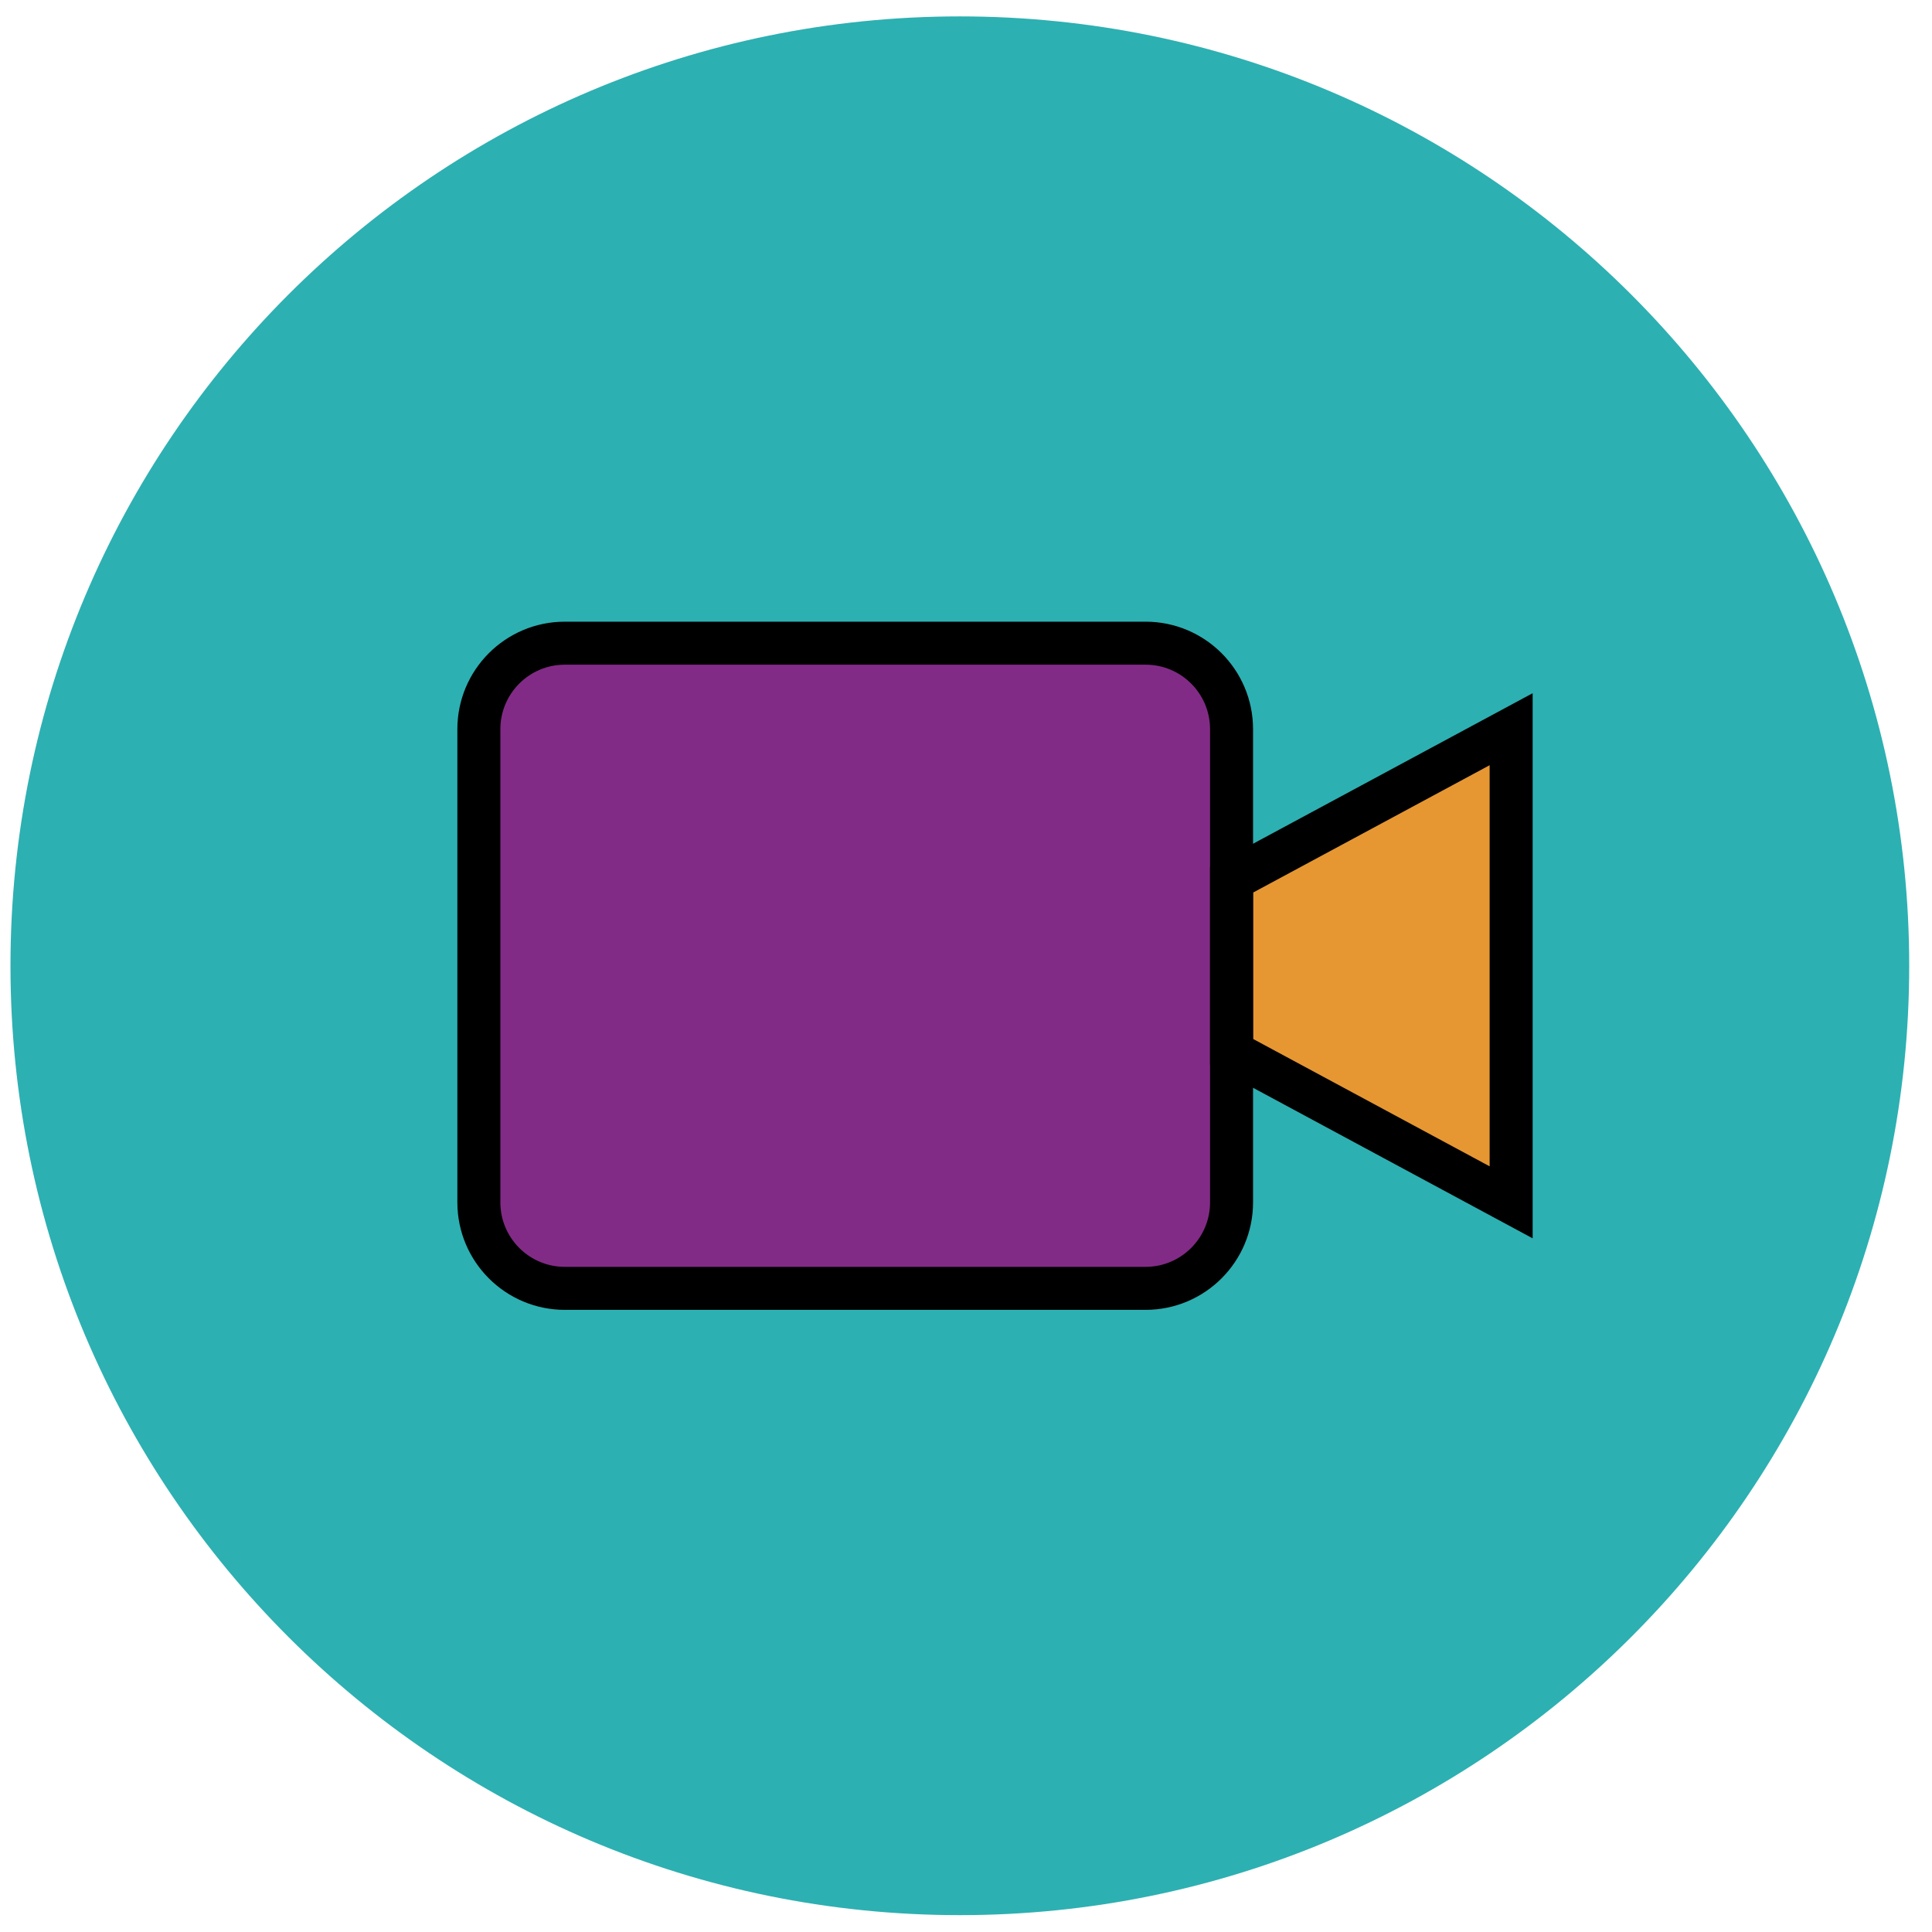
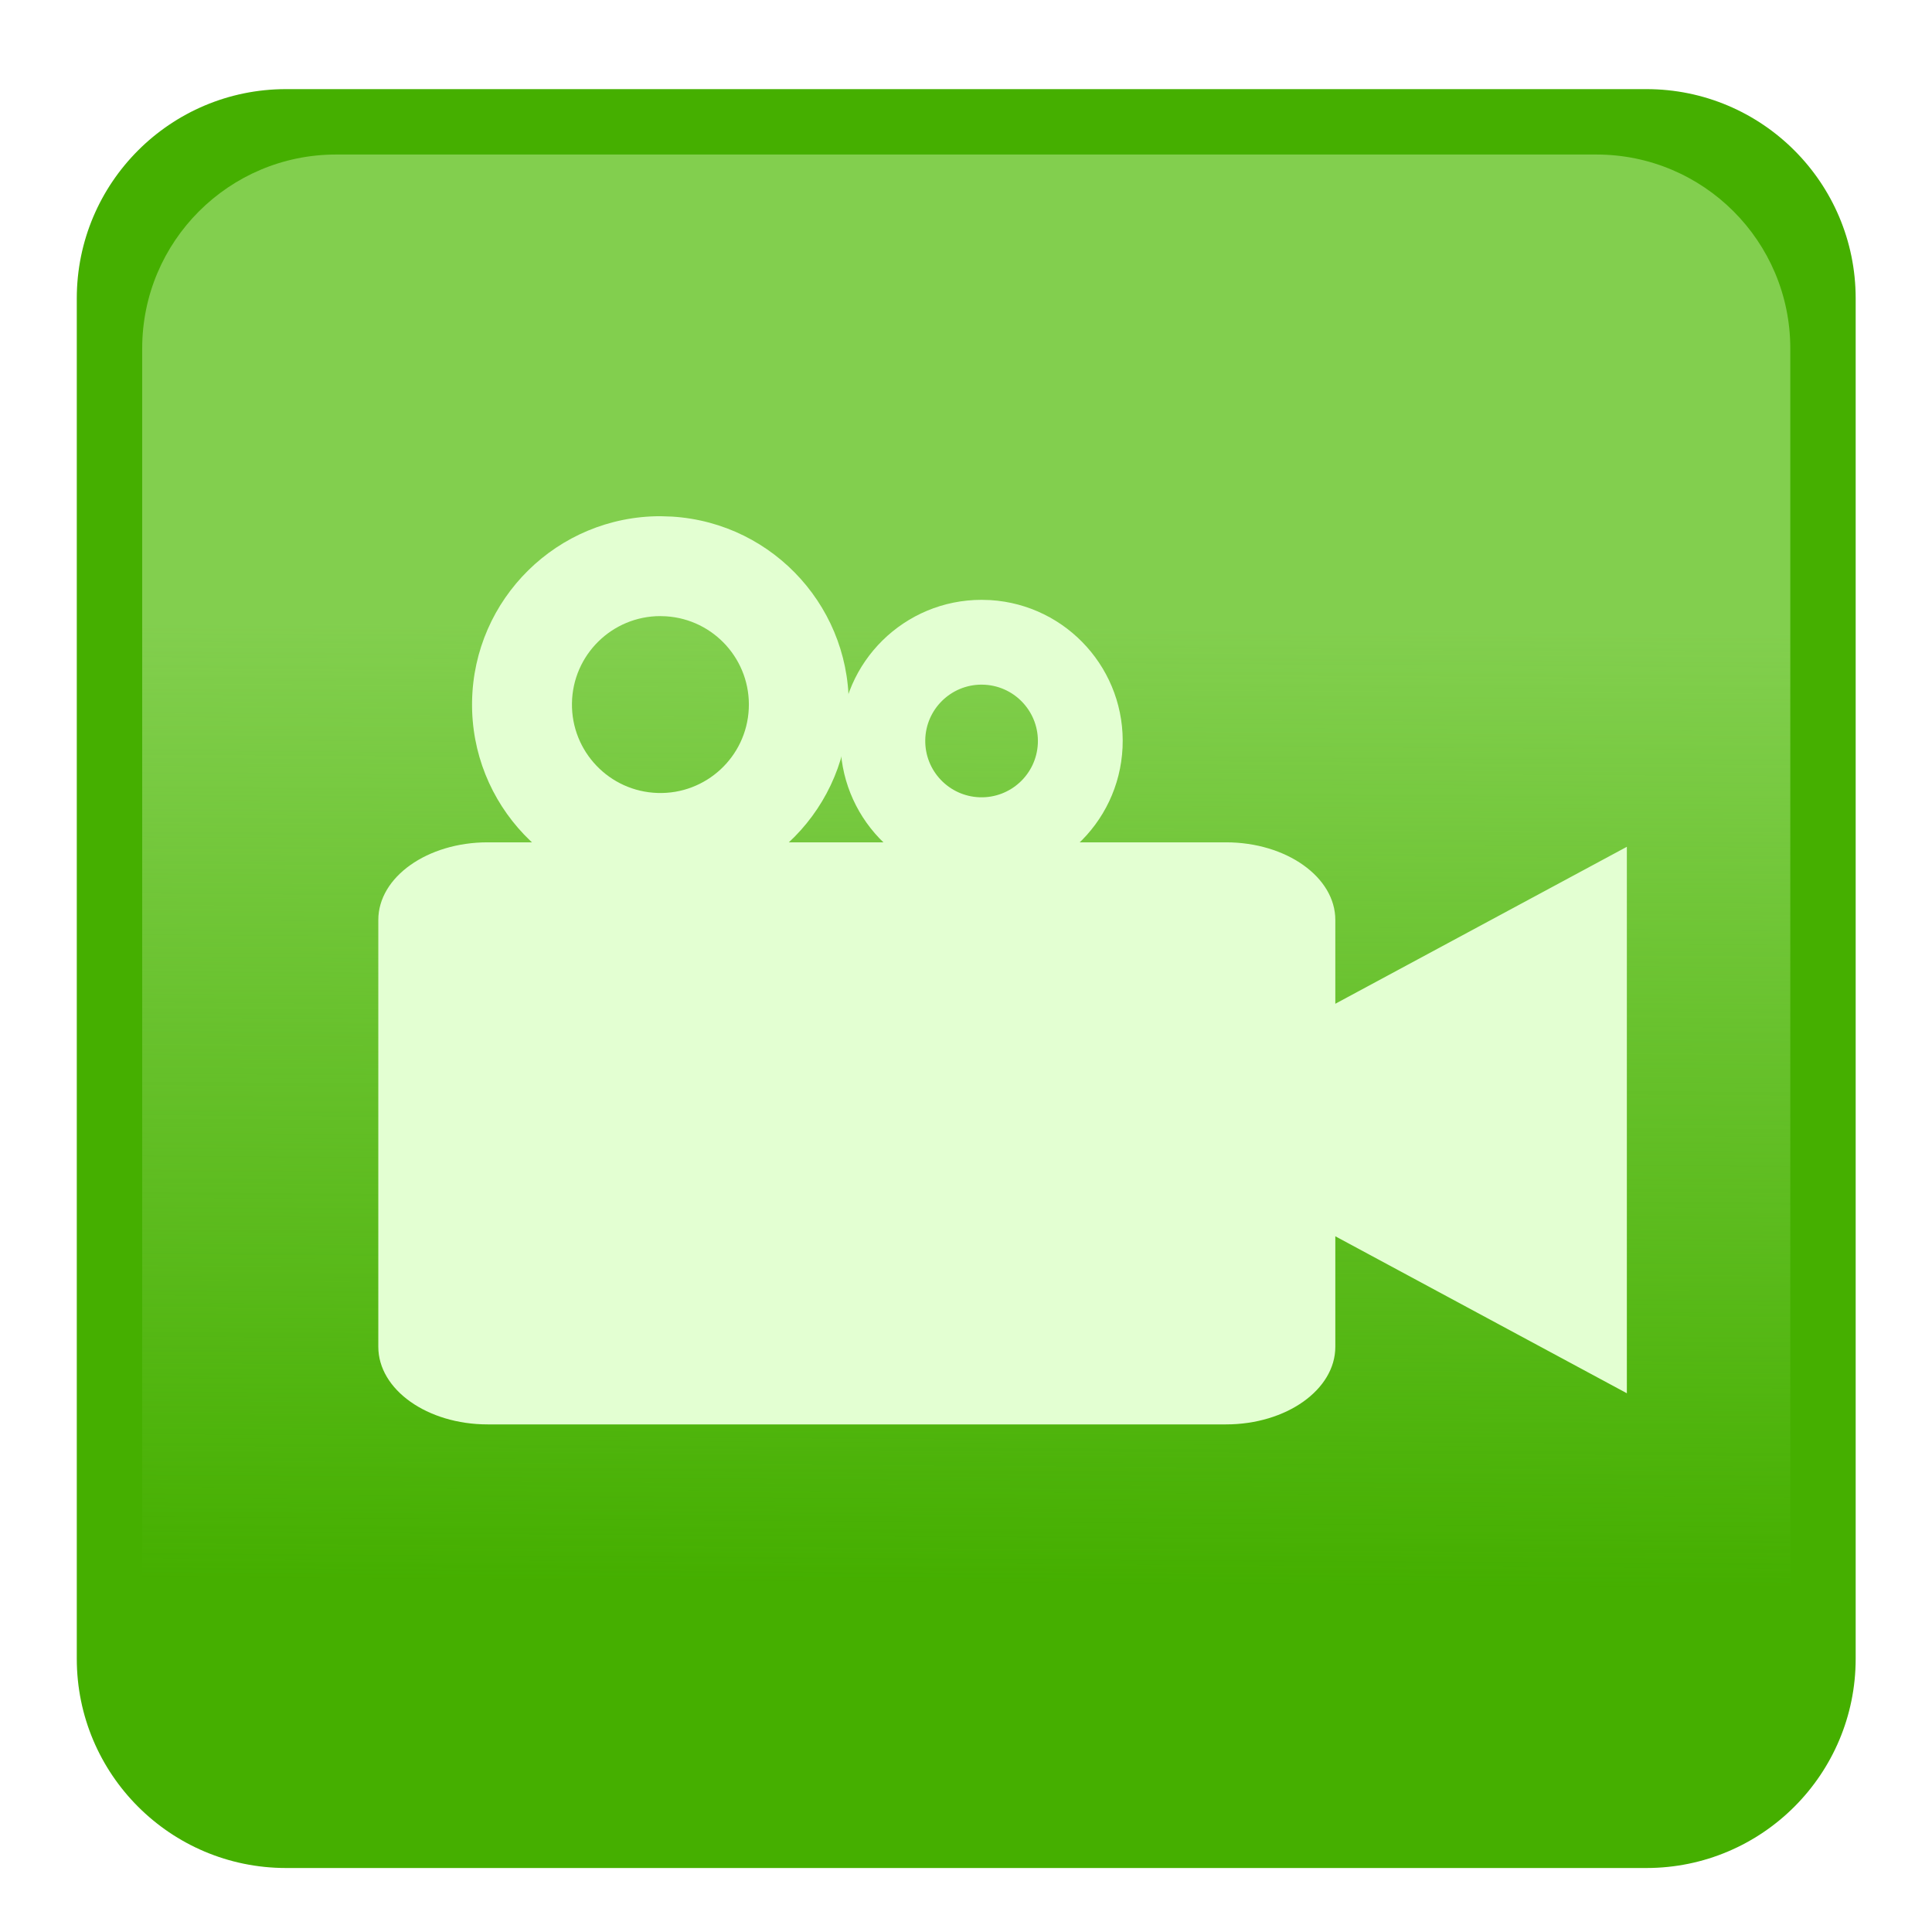
- <svg xmlns="http://www.w3.org/2000/svg" width="256" height="256" viewBox="0 0 67.733 67.733" version="1.1" id="svg18205">
-   <defs id="defs18199" />
+ <svg xmlns="http://www.w3.org/2000/svg" xmlns:xlink="http://www.w3.org/1999/xlink" width="256" height="256" viewBox="0 0 67.733 67.733" version="1.1" id="svg18205">
+   <defs id="defs18199">
+     <linearGradient xlink:href="#linearGradient4717" id="linearGradient4719-9" x1="31.856" y1="260.658" x2="31.631" y2="296.103" gradientUnits="userSpaceOnUse" gradientTransform="matrix(0.9469074,0,0,0.9469074,6.471857,4.434662)" />
+     <linearGradient id="linearGradient4717">
+       <stop style="stop-color:#82cf4e;stop-opacity:1;" offset="0" id="stop4713" />
+       <stop style="stop-color:#82cf4e;stop-opacity:0;" offset="1" id="stop4715" />
+     </linearGradient>
+   </defs>
  <g id="layer1" transform="translate(0,-229.2666)">
-     <g id="g8785-4-5" transform="matrix(1.724649,0,0,1.724649,-3.037917,-633.4896)">
-       <g transform="matrix(0.3527778,0,0,-0.3527778,40.57164,519.8824)" id="g24-6-3-9">
-         <path id="path26-1-9-4" style="fill:#2db0b2;fill-opacity:1;fill-rule:nonzero;stroke:none" d="m 0,0 c 0,-30.213 -24.492,-54.705 -54.705,-54.705 -30.213,0 -54.705,24.492 -54.705,54.705 0,30.213 24.492,54.705 54.705,54.705 C -24.492,54.705 0,30.213 0,0" />
-       </g>
-       <g transform="matrix(0.3527778,0,0,-0.3527778,32.4798,515.0735)" id="g286-0-4-9">
-         <path id="path288-6-4-0" style="fill:#e69732;fill-opacity:1;fill-rule:nonzero;stroke:none" d="m 0,0 -16.11,-8.674 v -9.914 L 0,-27.263 Z" />
-       </g>
-       <g transform="matrix(0.3527778,0,0,-0.3527778,26.79645,524.6912)" id="g290-3-0-9">
-         <path id="path292-2-6-1" style="fill:#822b86;fill-opacity:1;fill-rule:nonzero;stroke:none" d="m 0,0 c 0,-2.737 -2.219,-4.957 -4.957,-4.957 h -33.458 c -2.738,0 -4.957,2.22 -4.957,4.957 v 27.263 c 0,2.737 2.219,4.957 4.957,4.957 H -4.957 C -2.219,32.22 0,30 0,27.263 Z" />
-       </g>
-       <g transform="matrix(0.3527778,0,0,-0.3527778,32.4798,515.0735)" id="g294-0-0-7">
-         <path id="path296-6-2-7" style="fill:none;stroke:#000000;stroke-width:2.478;stroke-linecap:round;stroke-linejoin:miter;stroke-miterlimit:10;stroke-dasharray:none;stroke-opacity:1" d="m 0,0 -16.11,-8.674 v -9.914 L 0,-27.263 Z" />
-       </g>
-       <g transform="matrix(0.3527778,0,0,-0.3527778,26.79645,524.6912)" id="g298-1-2-1">
-         <path id="path300-5-8-1" style="fill:none;stroke:#000000;stroke-width:2.478;stroke-linecap:round;stroke-linejoin:miter;stroke-miterlimit:10;stroke-dasharray:none;stroke-opacity:1" d="m 0,0 c 0,-2.737 -2.219,-4.957 -4.957,-4.957 h -33.458 c -2.738,0 -4.957,2.22 -4.957,4.957 v 27.263 c 0,2.737 2.219,4.957 4.957,4.957 H -4.957 C -2.219,32.22 0,30 0,27.263 Z" />
-       </g>
+     <rect style="opacity:1;fill:#45af00;fill-opacity:1;stroke:none;stroke-width:0.839;stroke-linecap:round;stroke-linejoin:round;stroke-miterlimit:4;stroke-dasharray:none;stroke-opacity:1;paint-order:fill markers stroke" id="rect4491-2" width="62.365" height="62.365" x="2.692" y="232.391" ry="7.337" />
+     <rect style="opacity:1;fill:url(#linearGradient4719-9);fill-opacity:1;stroke:none;stroke-width:0.778;stroke-linecap:round;stroke-linejoin:round;stroke-miterlimit:4;stroke-dasharray:none;stroke-opacity:1;paint-order:fill markers stroke" id="rect4491-06-37" width="57.78" height="57.78" x="4.985" y="234.684" ry="6.798" />
+     <g id="g286-0-4-9-6-5" transform="matrix(0.7027344,0,0,-0.7027344,57.03514,258.9537)" style="fill:#e3ffd2;fill-opacity:1;stroke:none">
+       <path d="m 0,0 -16.11,-8.674 v -9.914 L 0,-27.263 Z" style="fill:#e3ffd2;fill-opacity:1;fill-rule:nonzero;stroke:none" id="path288-6-4-0-2-9" />
    </g>
+     <g id="g290-3-0-9-6-2" transform="matrix(0.7735686,0,0,-0.5489016,46.8143,276.483)" style="fill:#e3ffd2;fill-opacity:1;stroke:none">
+       <path d="m 0,0 c 0,-2.737 -2.219,-4.957 -4.957,-4.957 h -33.458 c -2.738,0 -4.957,2.22 -4.957,4.957 v 27.263 c 0,2.737 2.219,4.957 4.957,4.957 H -4.957 C -2.219,32.22 0,30 0,27.263 Z" style="fill:#e3ffd2;fill-opacity:1;fill-rule:nonzero;stroke:none" id="path292-2-6-1-1-2" />
+     </g>
+     <path style="opacity:1;fill:#e3ffd2;fill-opacity:1;stroke:none;stroke-width:0.788;stroke-linecap:round;stroke-linejoin:round;stroke-miterlimit:4;stroke-dasharray:none;stroke-opacity:1;paint-order:fill markers stroke" d="m 23.153,247.364 a 6.604,6.604 0 0 0 -6.603,6.501 6.604,6.604 0 0 0 6.396,6.704 6.604,6.604 0 0 0 6.803,-6.29 6.604,6.604 0 0 0 -6.183,-6.901 z m 0,3.503 0.194,0.006 a 3.101,3.101 0 0 1 2.904,3.241 3.101,3.101 0 0 1 -3.195,2.953 3.101,3.101 0 0 1 -3.004,-3.148 3.101,3.101 0 0 1 3.101,-3.053 z" id="path4560-8-8" />
+     <path style="opacity:1;fill:#e3ffd2;fill-opacity:1;stroke:none;stroke-width:0.59;stroke-linecap:round;stroke-linejoin:round;stroke-miterlimit:4;stroke-dasharray:none;stroke-opacity:1;paint-order:fill markers stroke" d="m 34.412,250.296 a 4.948,4.948 0 0 0 -4.947,4.87 4.948,4.948 0 0 0 4.793,5.023 4.948,4.948 0 0 0 5.097,-4.713 4.948,4.948 0 0 0 -4.633,-5.171 z m 0,2.973 0.124,0.004 a 1.975,1.975 0 0 1 1.849,2.064 1.975,1.975 0 0 1 -2.034,1.881 1.975,1.975 0 0 1 -1.913,-2.005 1.975,1.975 0 0 1 1.975,-1.944 z" id="path4560-6-7-9" />
  </g>
</svg>
